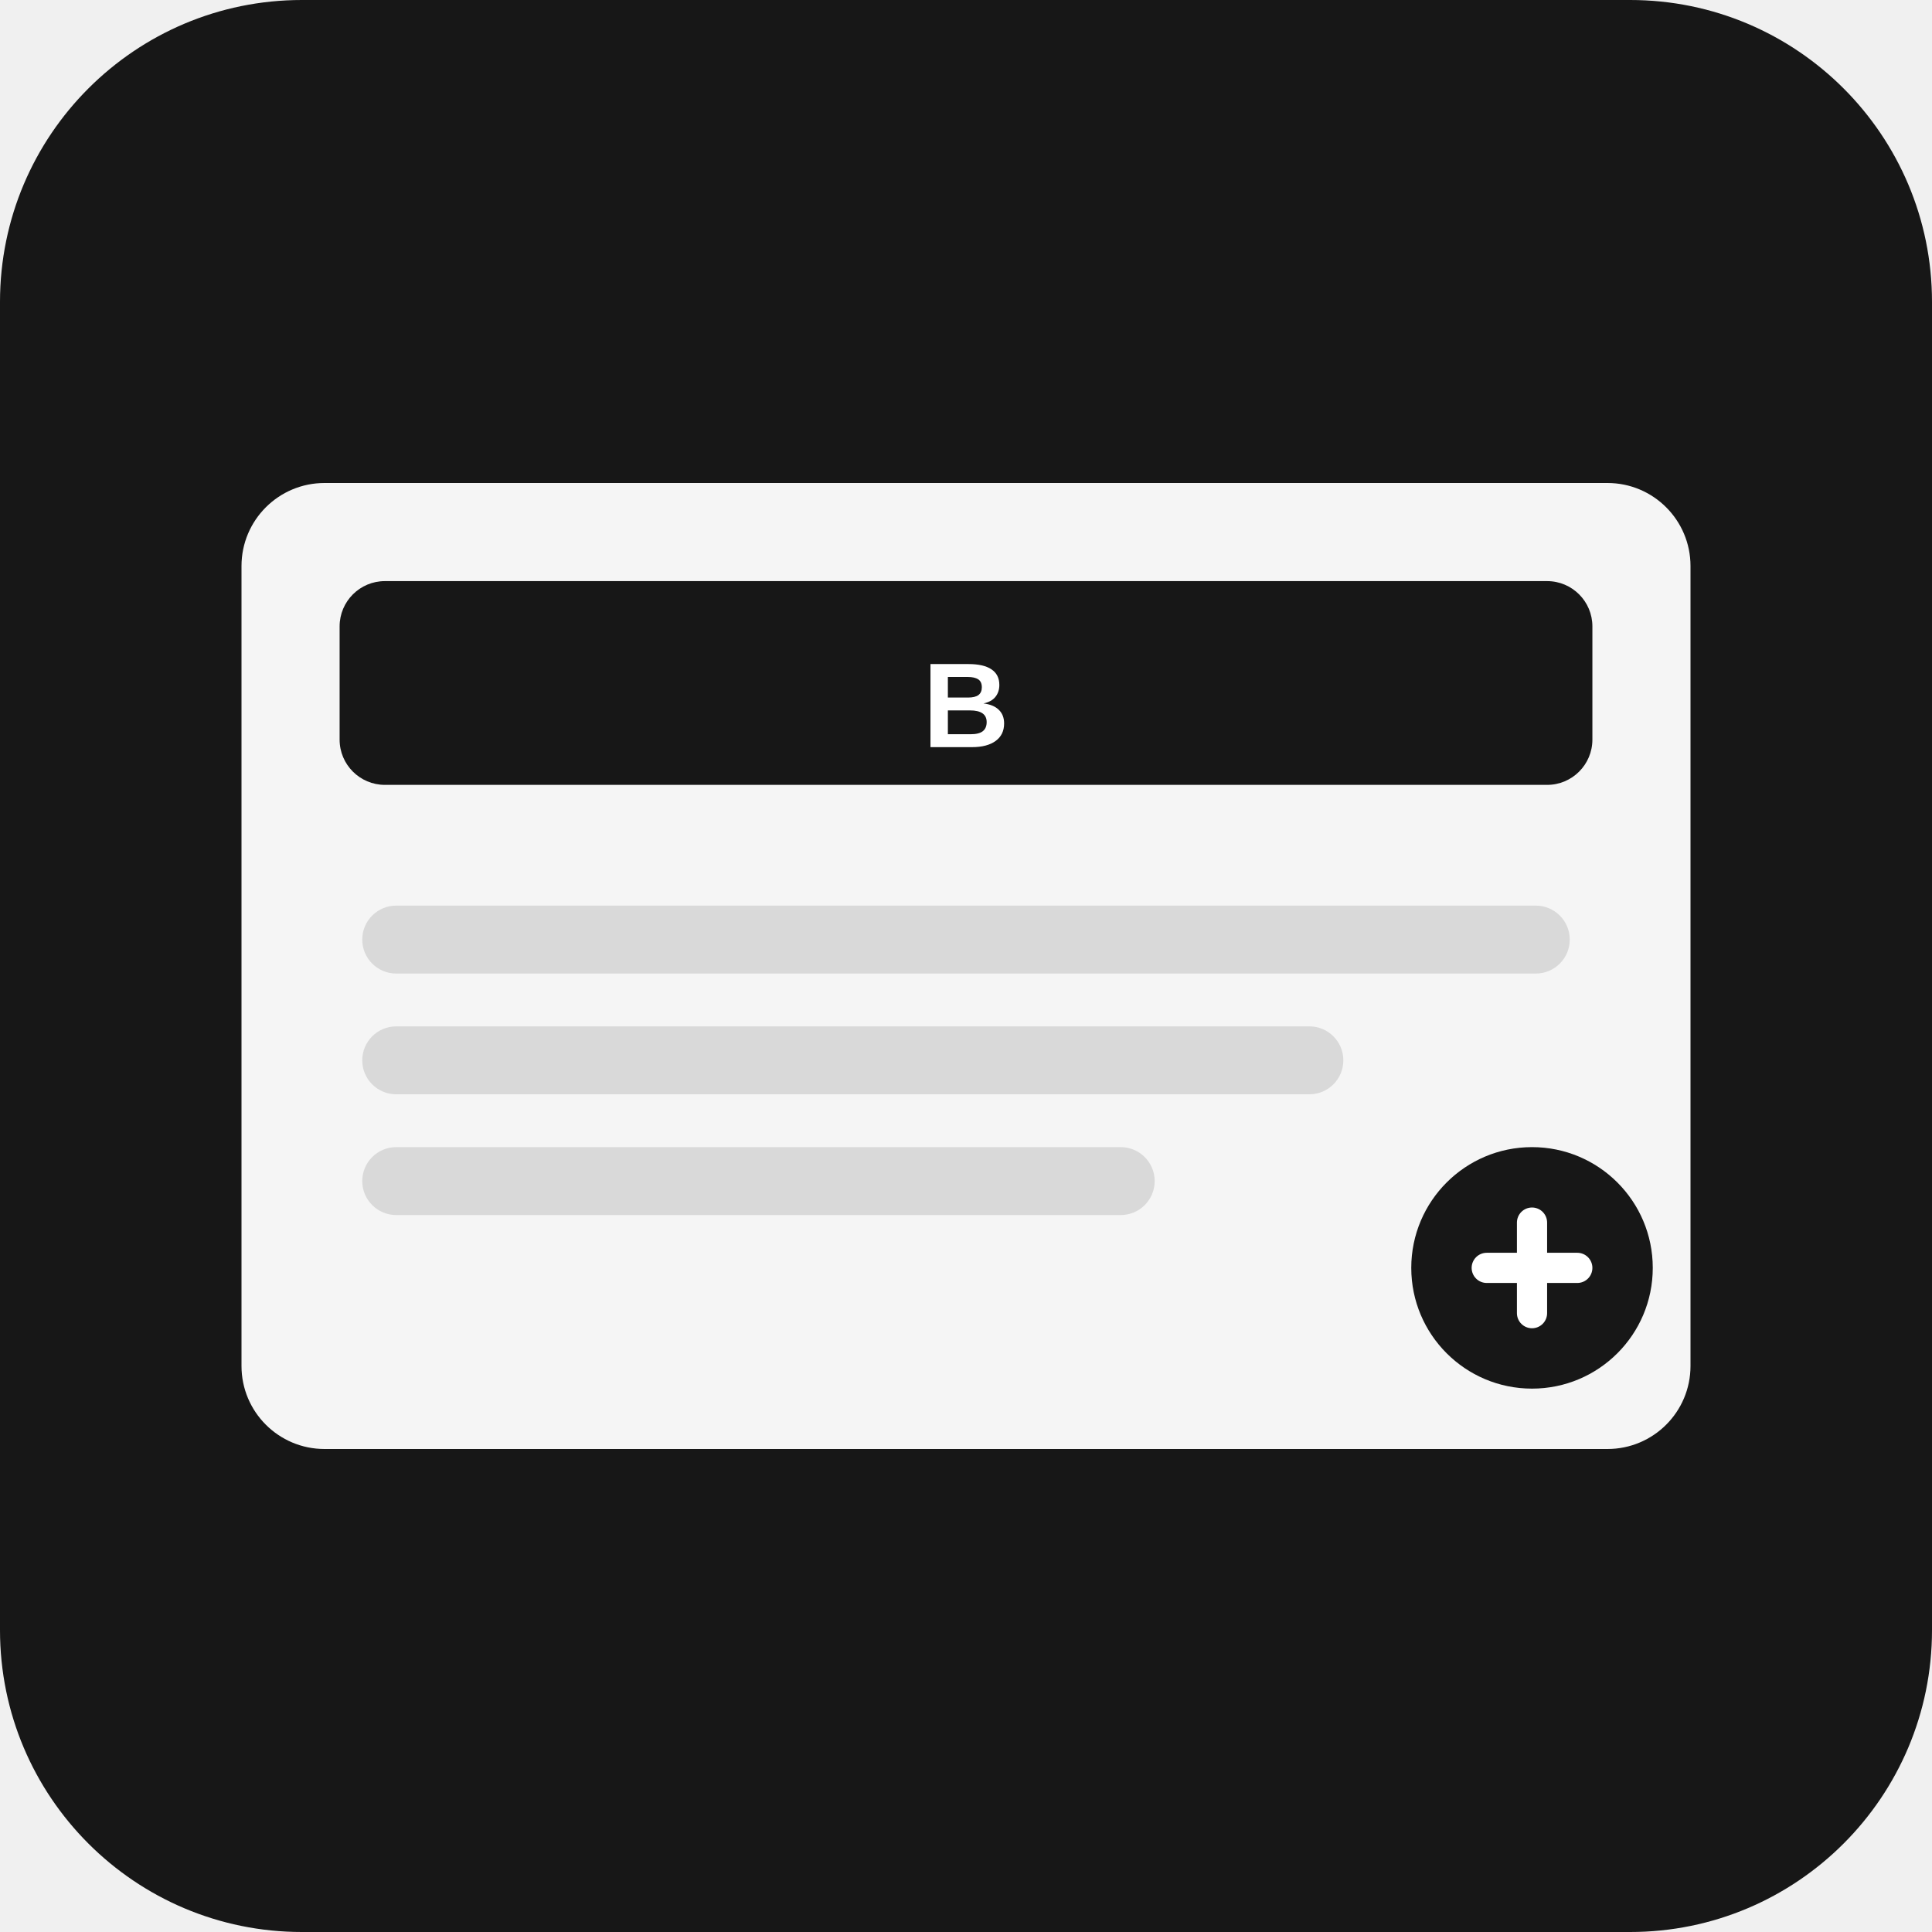
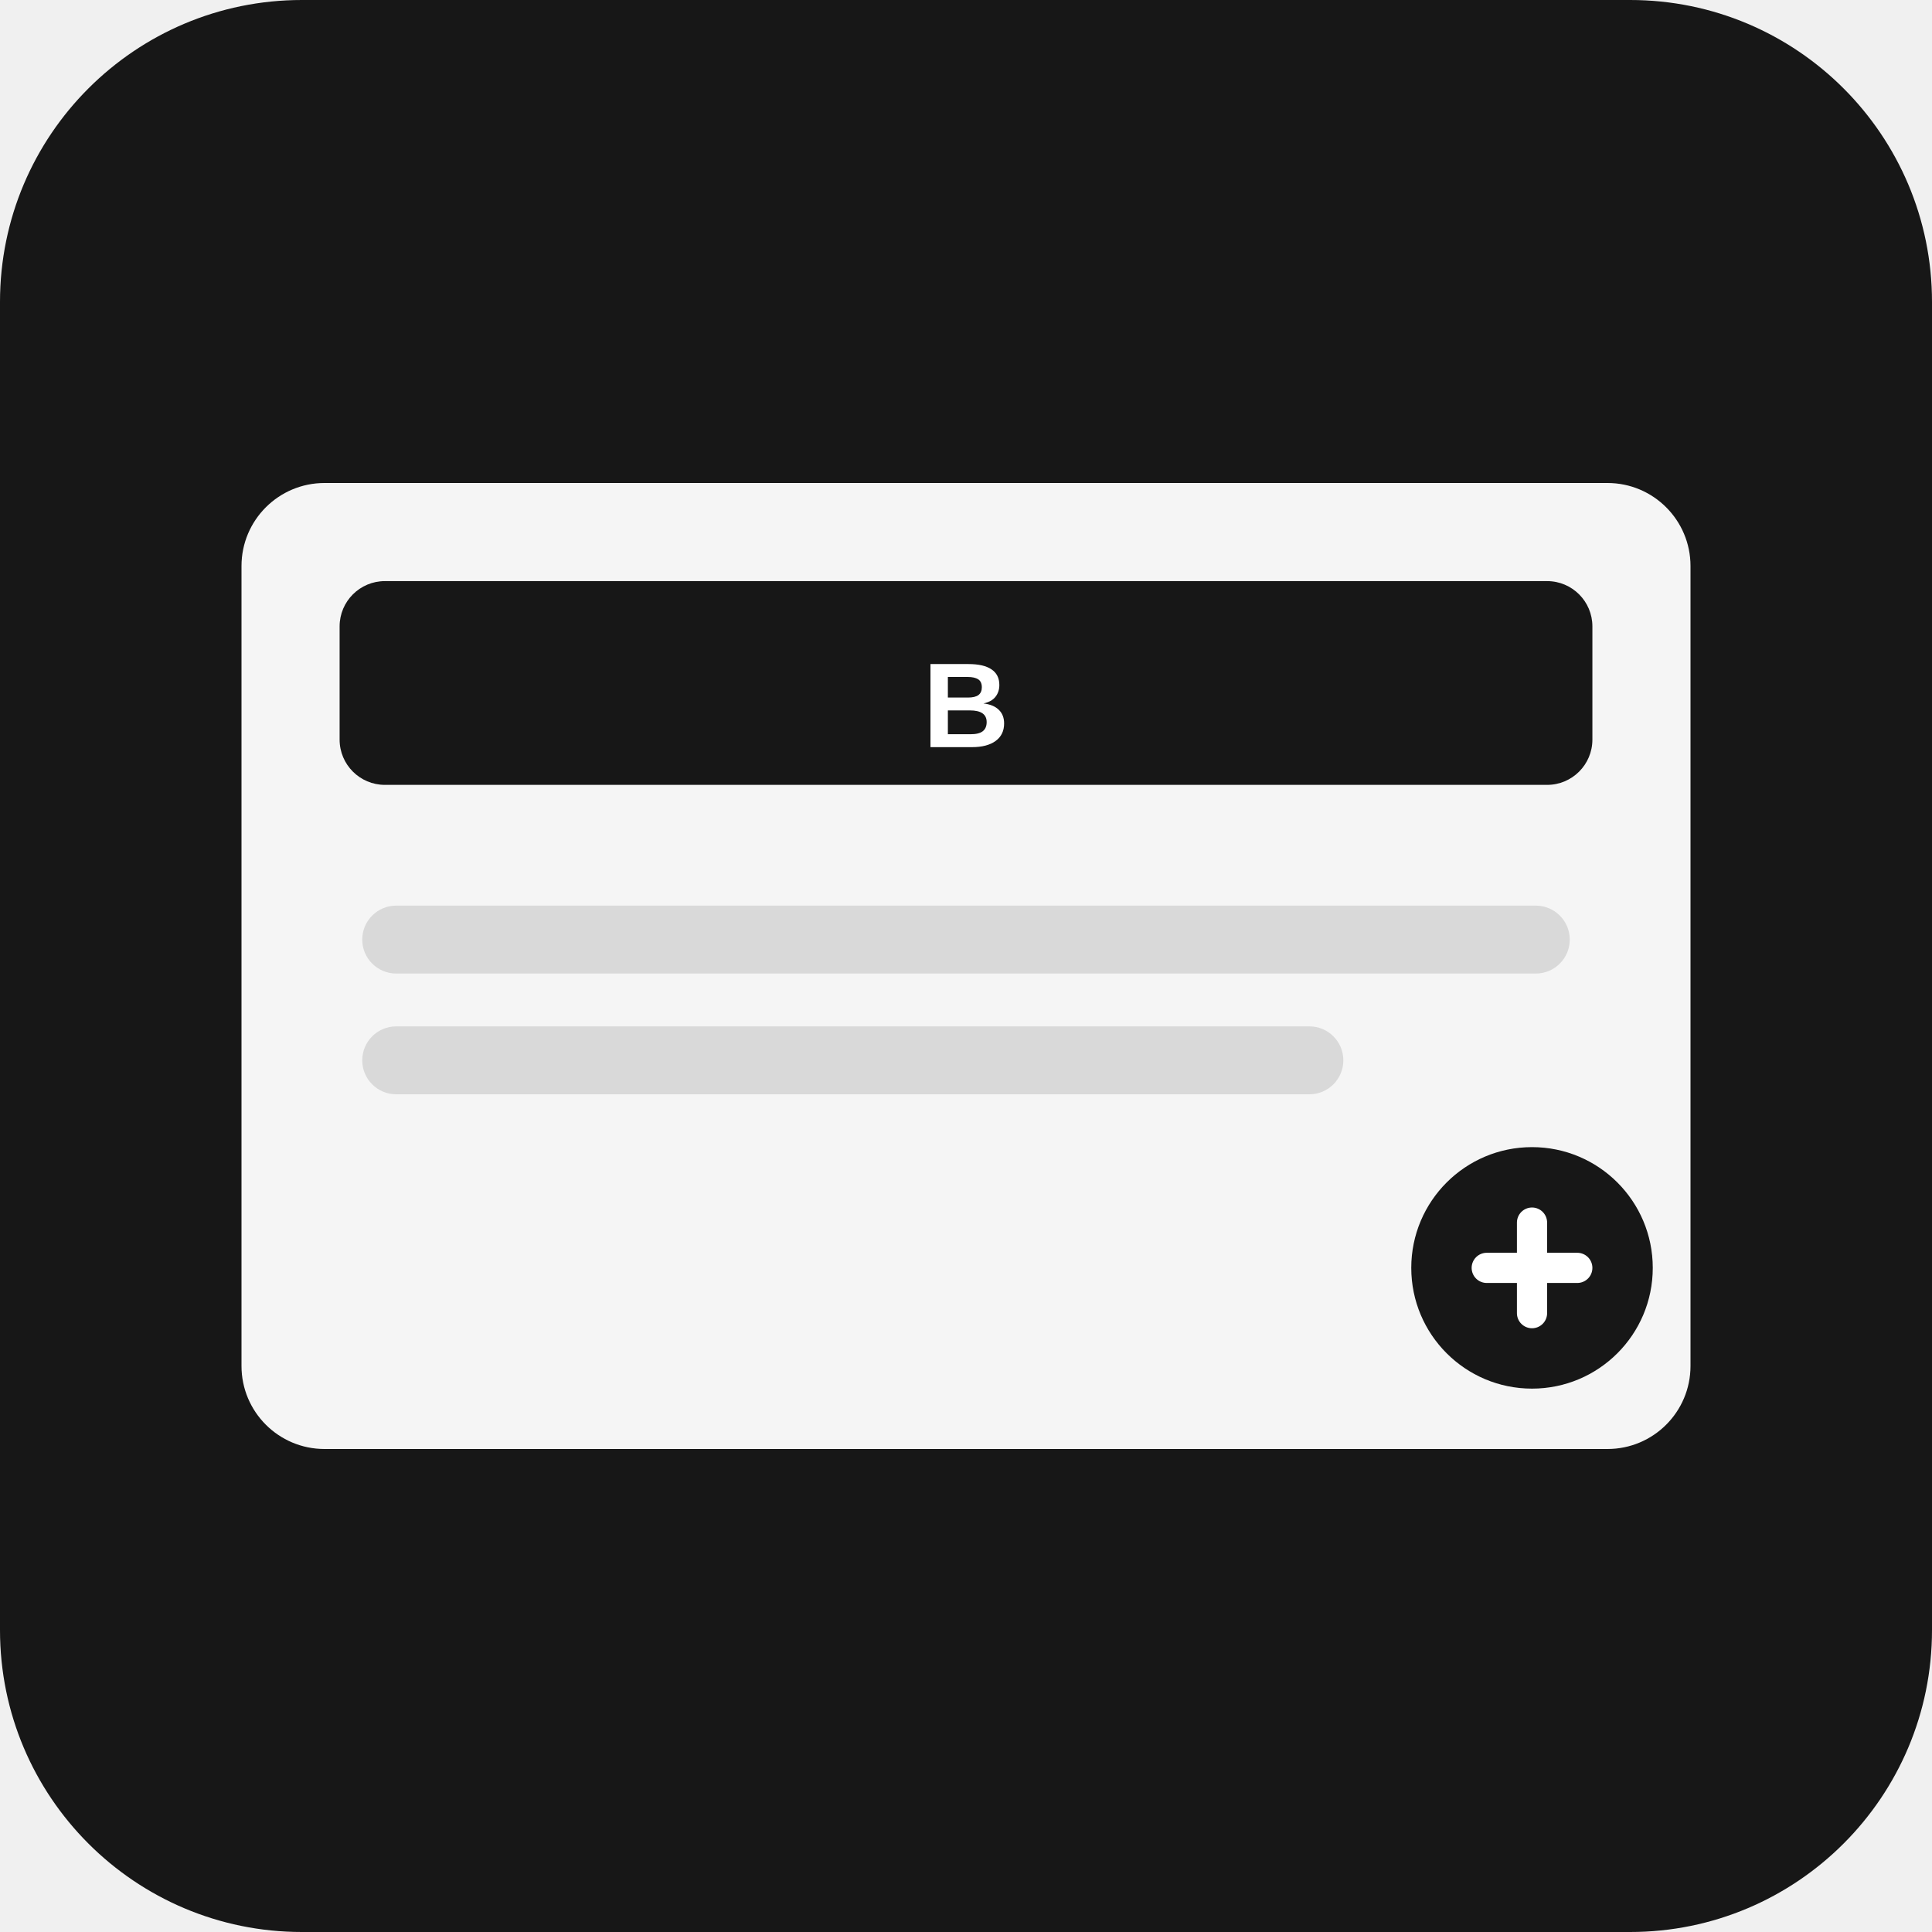
<svg xmlns="http://www.w3.org/2000/svg" viewBox="0 0 512 512">
  <rect width="512" height="512" rx="80" fill="#171717" />
  <rect x="64" y="128" width="384" height="256" rx="22" fill="#f5f5f5" />
  <rect x="90" y="154" width="332" height="54" rx="12" fill="#171717" />
-   <text x="256" y="198" text-anchor="middle" font-size="32" font-family="Arial, sans-serif" font-weight="700" fill="#ffffff">B</text>
+   <text x="256" y="198" text-anchor="middle" font-size="32" font-family="Arial" font-weight="700" fill="#fff">B</text>
  <rect x="96" y="240" width="320" height="18" rx="9" fill="#d9d9d9" />
  <rect x="96" y="272" width="260" height="18" rx="9" fill="#d9d9d9" />
-   <rect x="96" y="304" width="210" height="18" rx="9" fill="#d9d9d9" />
  <circle cx="406" cy="336" r="32" fill="#171717" />
-   <path d="M394 336h24M406 324v24" stroke="#ffffff" stroke-width="8" stroke-linecap="round" />
+   <path d="M394 336h24M406 324v24" stroke="#fff" stroke-width="8" stroke-linecap="round" />
</svg>
